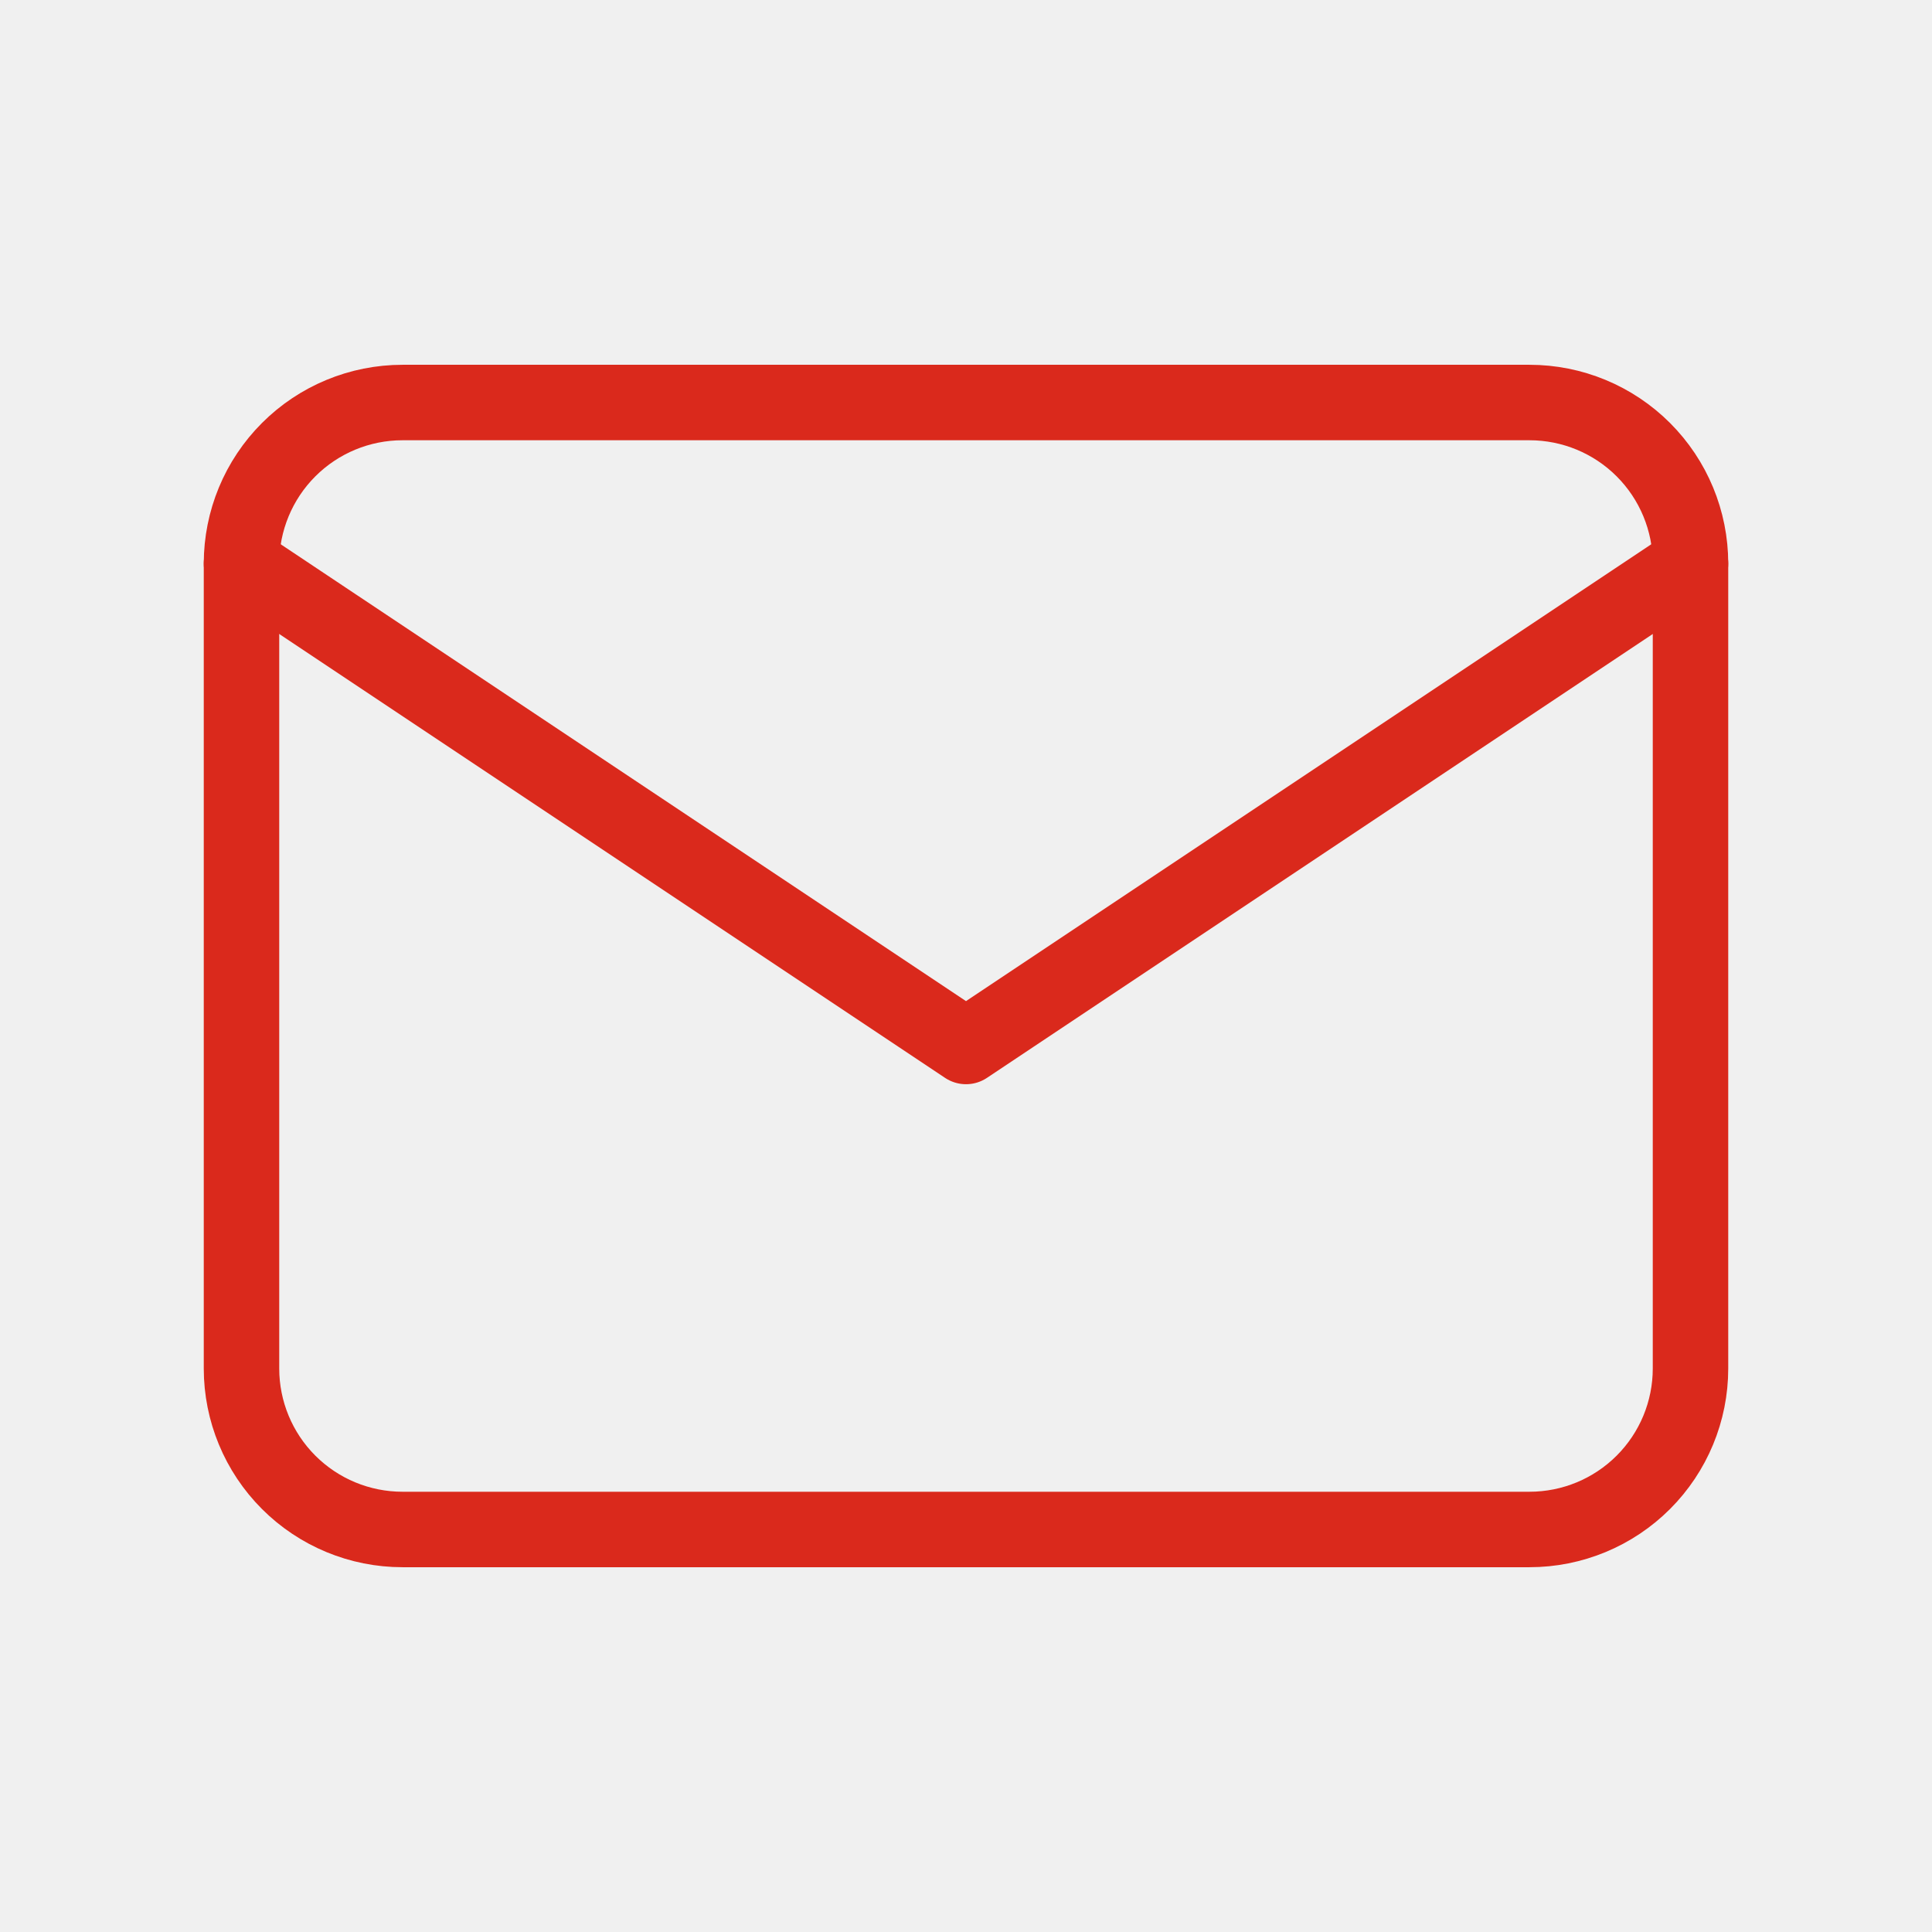
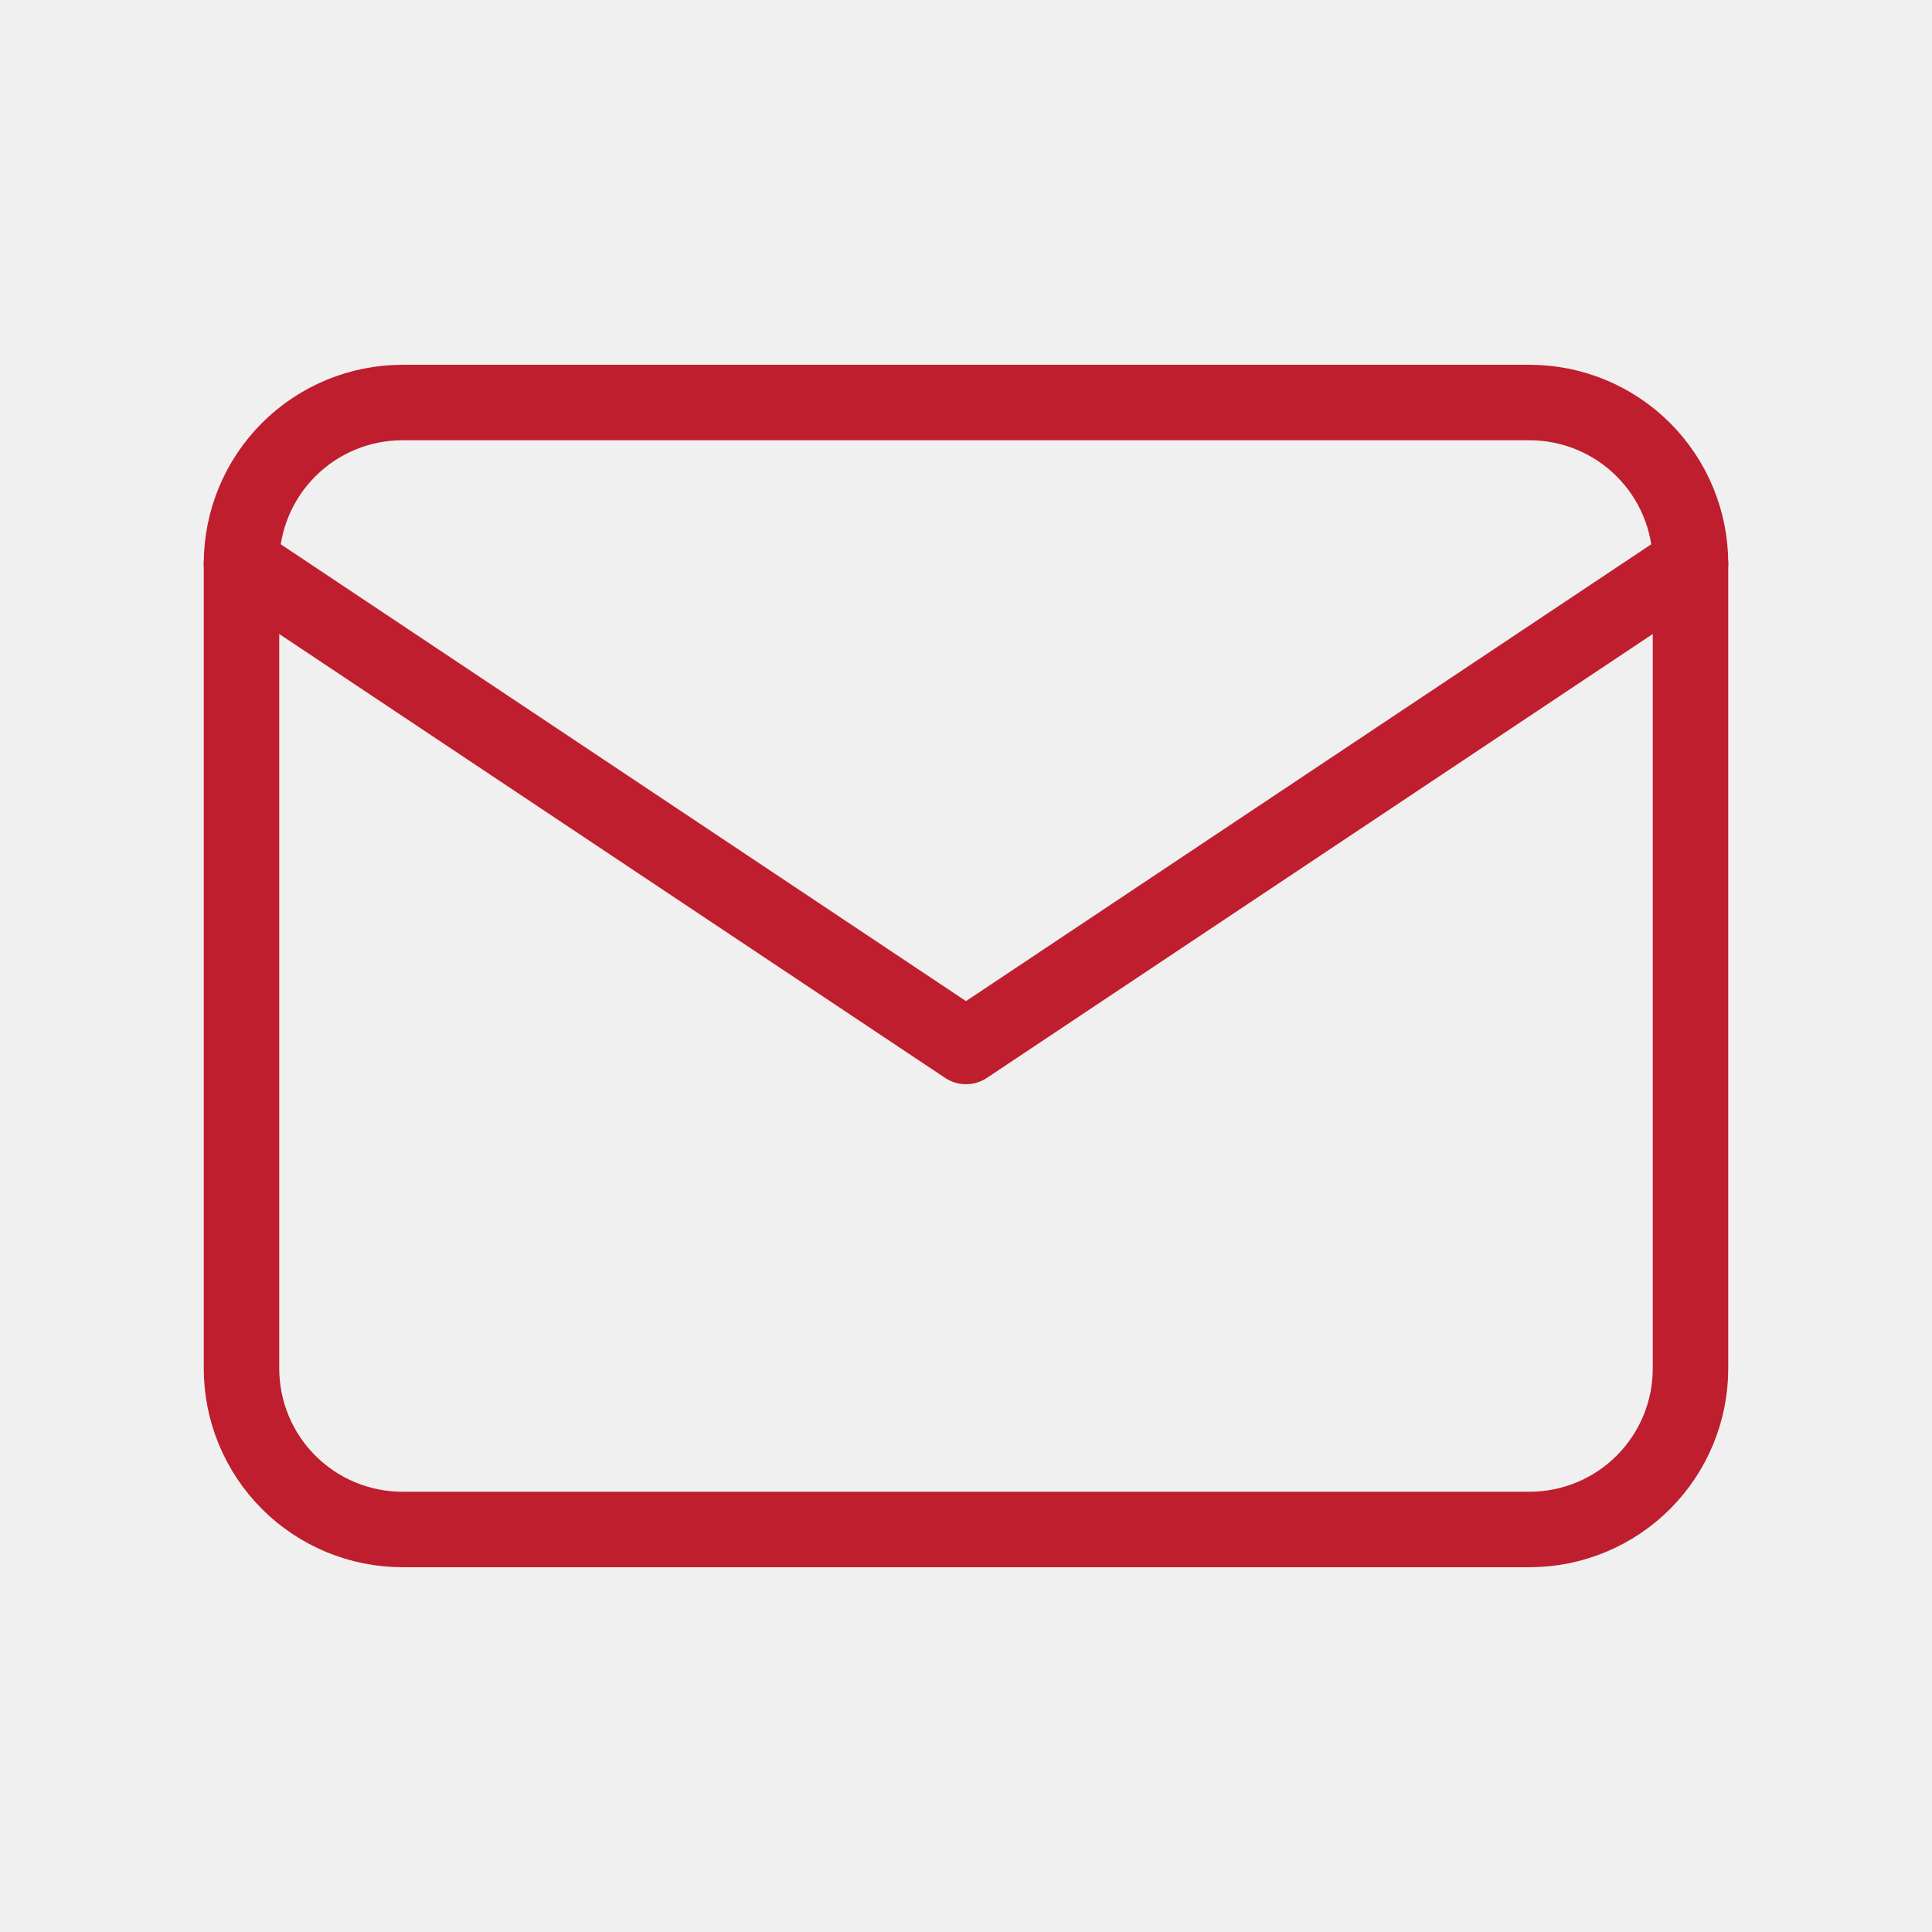
<svg xmlns="http://www.w3.org/2000/svg" width="32" height="32" viewBox="0 0 32 32" fill="none">
  <g clip-path="url(#clip0_867_18418)">
-     <path d="M4 9.333C4 8.626 4.281 7.948 4.781 7.448C5.281 6.948 5.959 6.667 6.667 6.667H25.333C26.041 6.667 26.719 6.948 27.219 7.448C27.719 7.948 28 8.626 28 9.333V22.667C28 23.374 27.719 24.052 27.219 24.552C26.719 25.052 26.041 25.333 25.333 25.333H6.667C5.959 25.333 5.281 25.052 4.781 24.552C4.281 24.052 4 23.374 4 22.667V9.333Z" stroke="#DA291C" stroke-width="1.25" stroke-linecap="round" stroke-linejoin="round" />
-     <path d="M4 9.333L16 17.333L28 9.333" stroke="#DA291C" stroke-width="1.25" stroke-linecap="round" stroke-linejoin="round" />
+     <path d="M4 9.333C4 8.626 4.281 7.948 4.781 7.448C5.281 6.948 5.959 6.667 6.667 6.667H25.333C26.041 6.667 26.719 6.948 27.219 7.448C27.719 7.948 28 8.626 28 9.333V22.667C28 23.374 27.719 24.052 27.219 24.552C26.719 25.052 26.041 25.333 25.333 25.333H6.667C5.959 25.333 5.281 25.052 4.781 24.552C4.281 24.052 4 23.374 4 22.667V9.333Z" stroke="#BE1E2D" stroke-width="1.25" stroke-linecap="round" stroke-linejoin="round" />
+     <path d="M4 9.333L16 17.333L28 9.333" stroke="#BE1E2D" stroke-width="1.25" stroke-linecap="round" stroke-linejoin="round" />
  </g>
  <defs>
    <clipPath id="clip0_867_18418">
      <rect width="32" height="32" fill="white" />
    </clipPath>
  </defs>
</svg>
